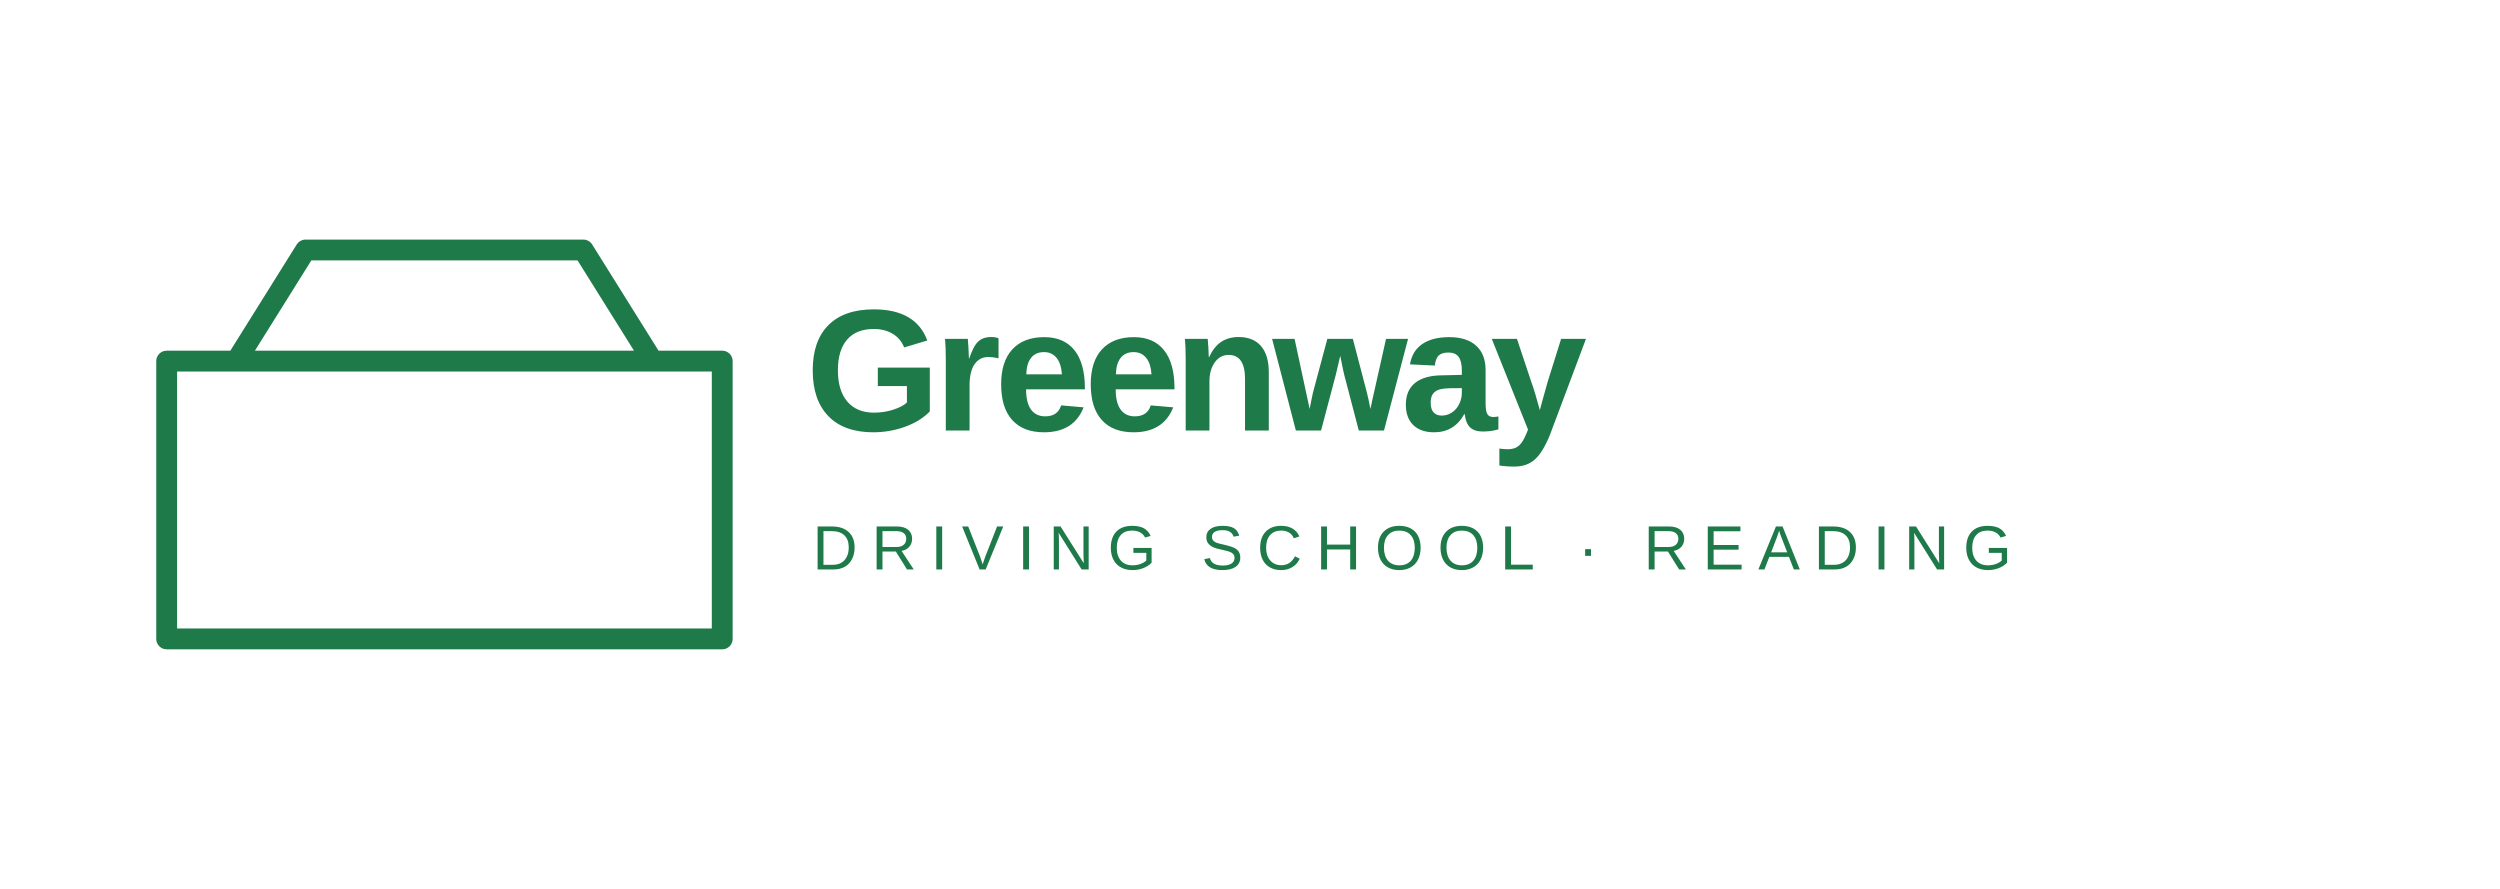
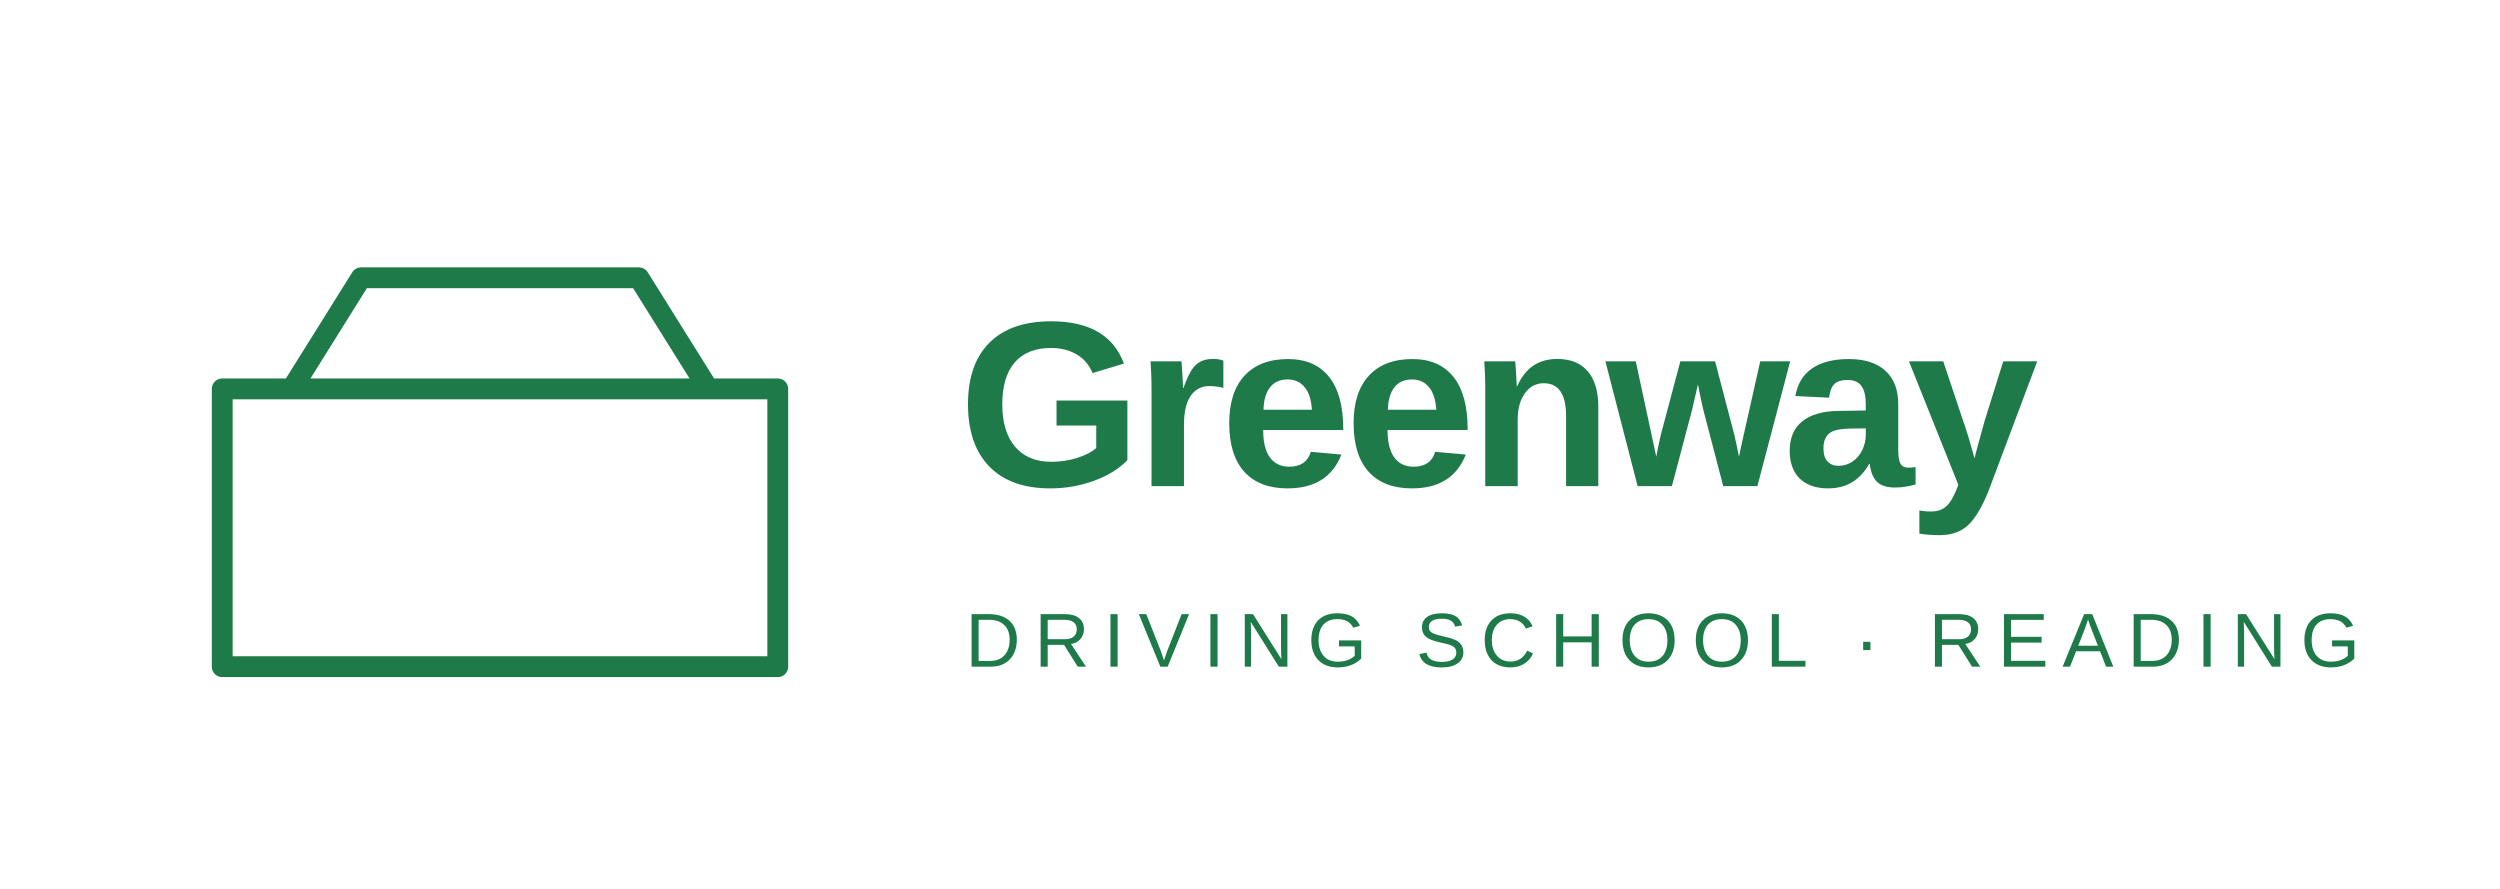
<svg xmlns="http://www.w3.org/2000/svg" width="360" height="128" viewBox="0 0 360 128" fill="#1f7a4a" color="#1f7a4a" role="img" aria-label="Greenway original mark">
-   <g>
+   <g transform="translate(8 4)">
    <path d="M24 52 h80 v40 h-80z M34 52 l10-16 h40 l10 16" fill="none" stroke="currentColor" stroke-width="3" stroke-linejoin="round" />
  </g>
-   <text x="116" y="62" font-family="Arial,sans-serif" font-size="25" font-weight="700" letter-spacing="-1">Greenway</text>
-   <text x="117" y="82" font-family="Arial,sans-serif" font-size="9" letter-spacing="2">DRIVING SCHOOL · READING</text>
+   <text x="138" y="70" font-family="Arial,sans-serif" font-size="34" font-weight="700" letter-spacing="-1" textLength="156" lengthAdjust="spacingAndGlyphs">Greenway</text>
+   <text x="139" y="96" font-family="Arial,sans-serif" font-size="11" letter-spacing="2" textLength="197" lengthAdjust="spacing">DRIVING SCHOOL · READING</text>
</svg>
